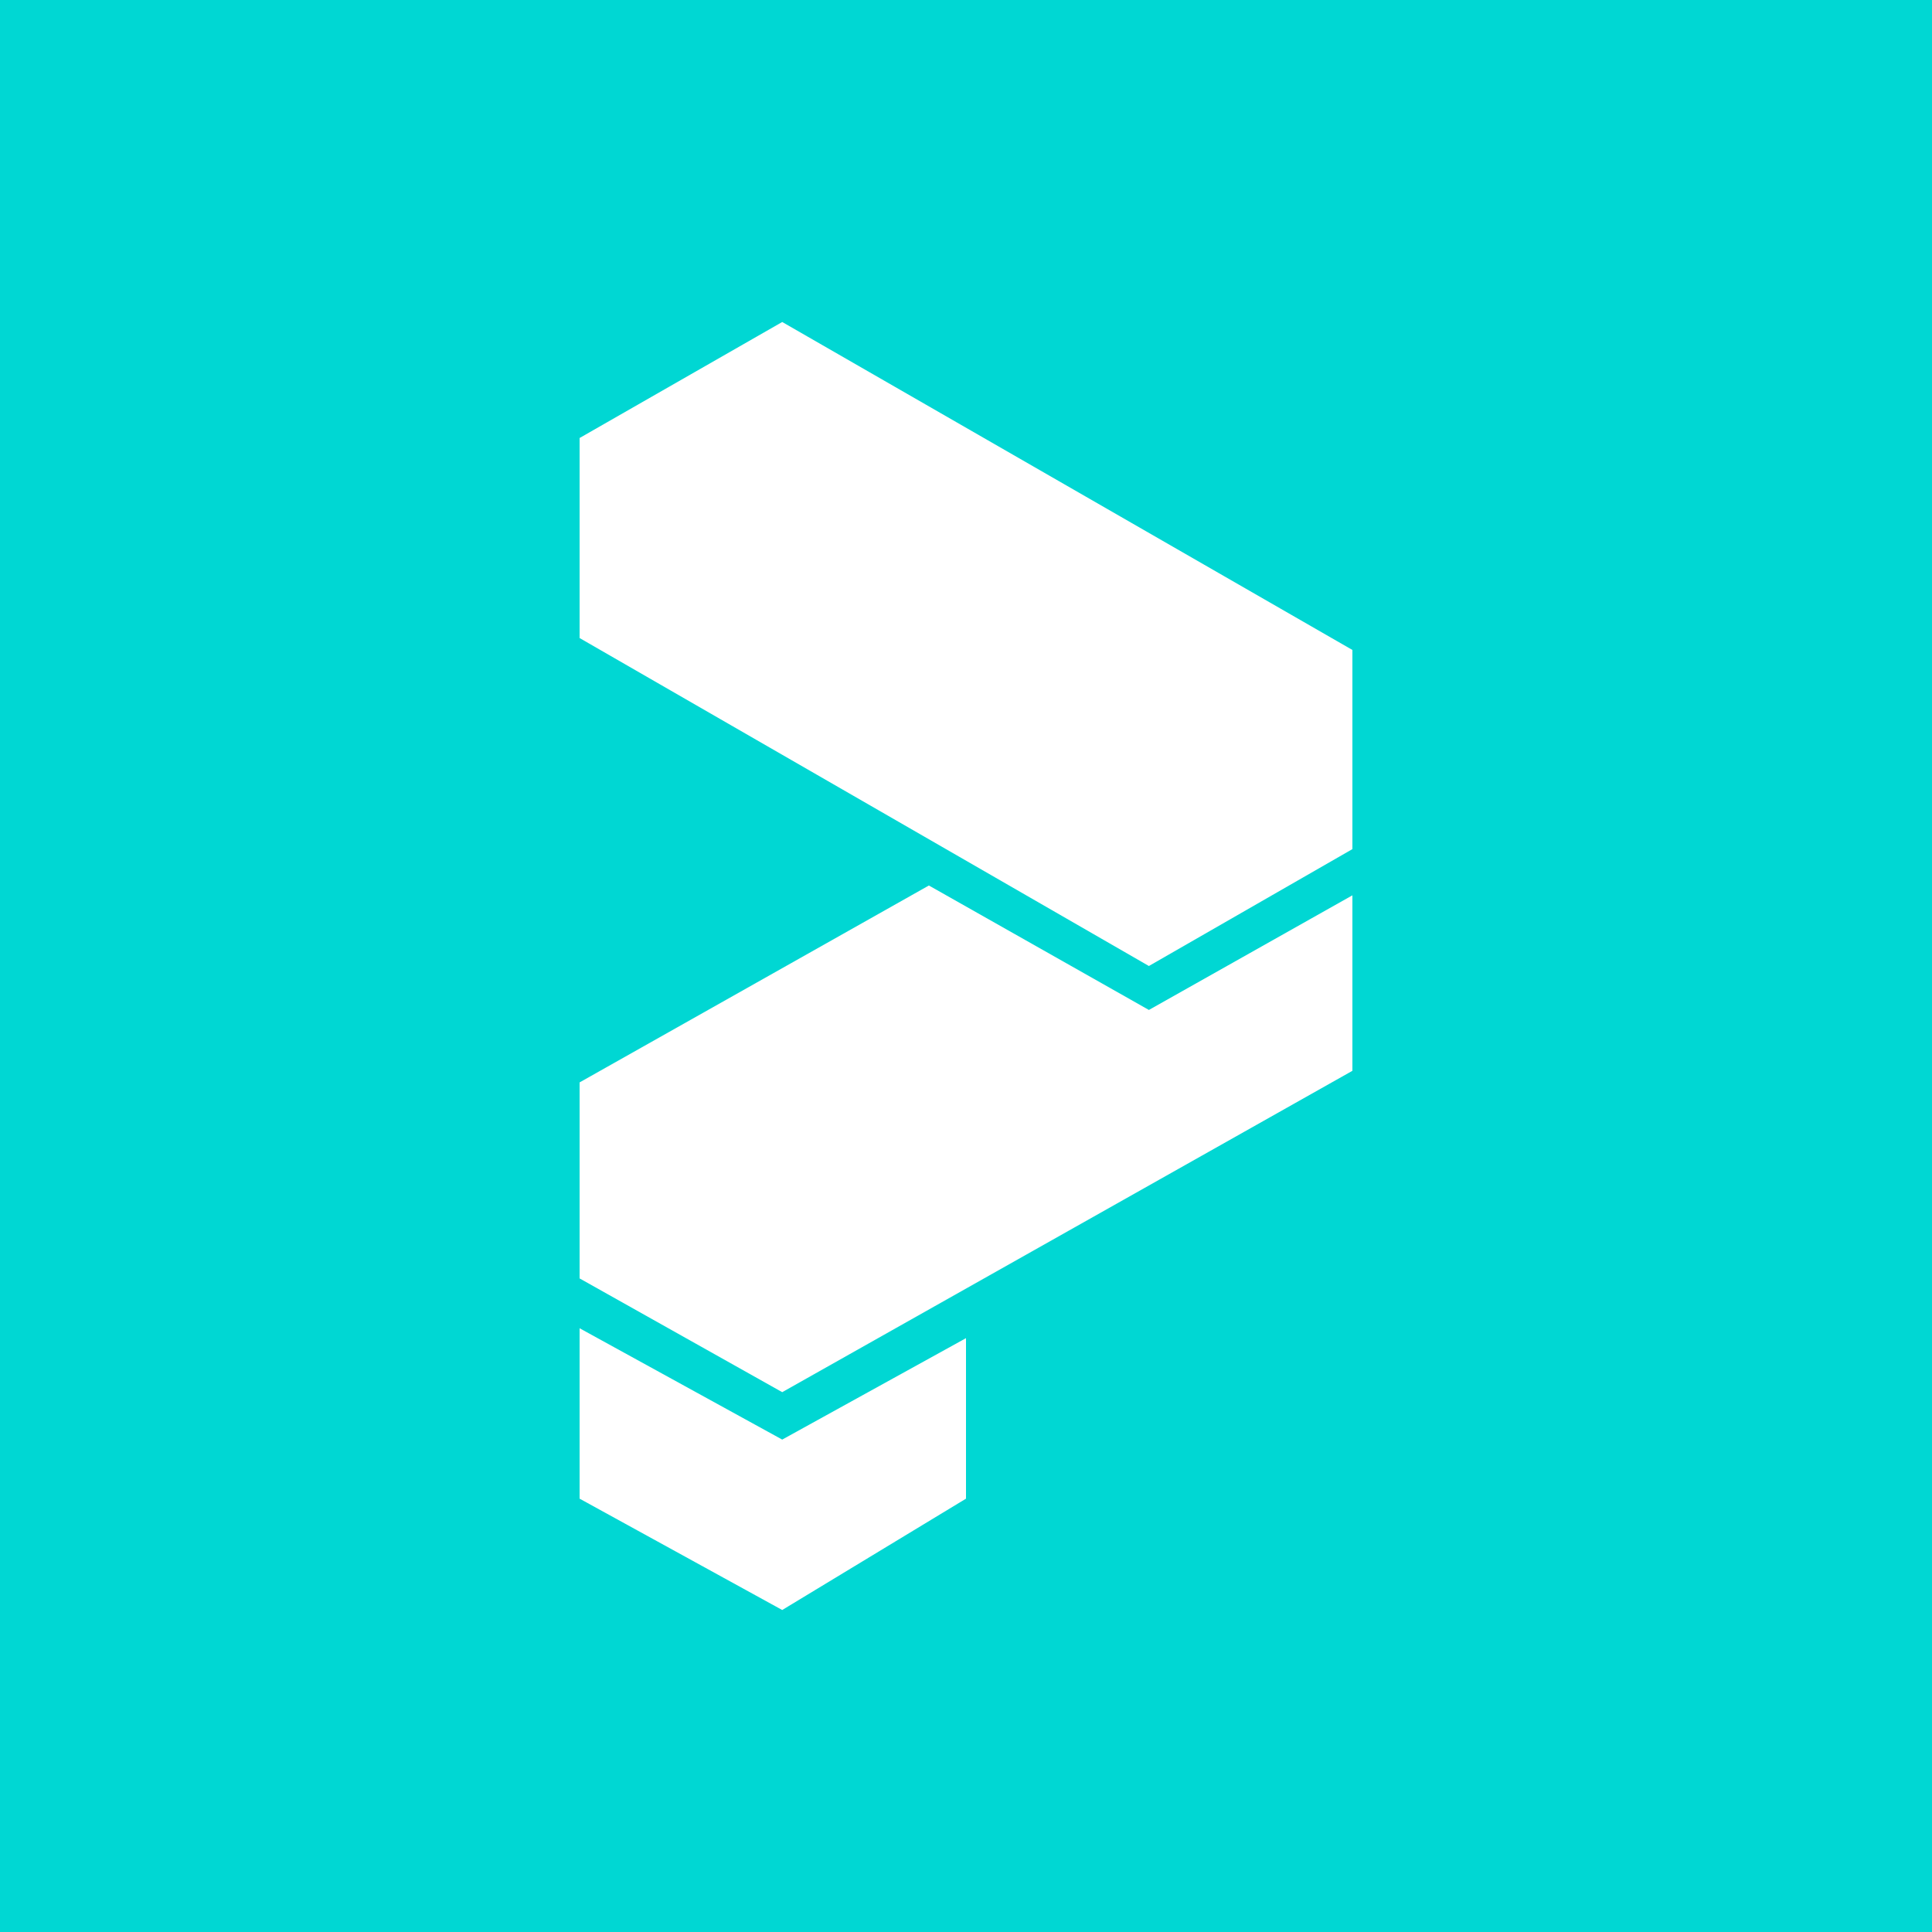
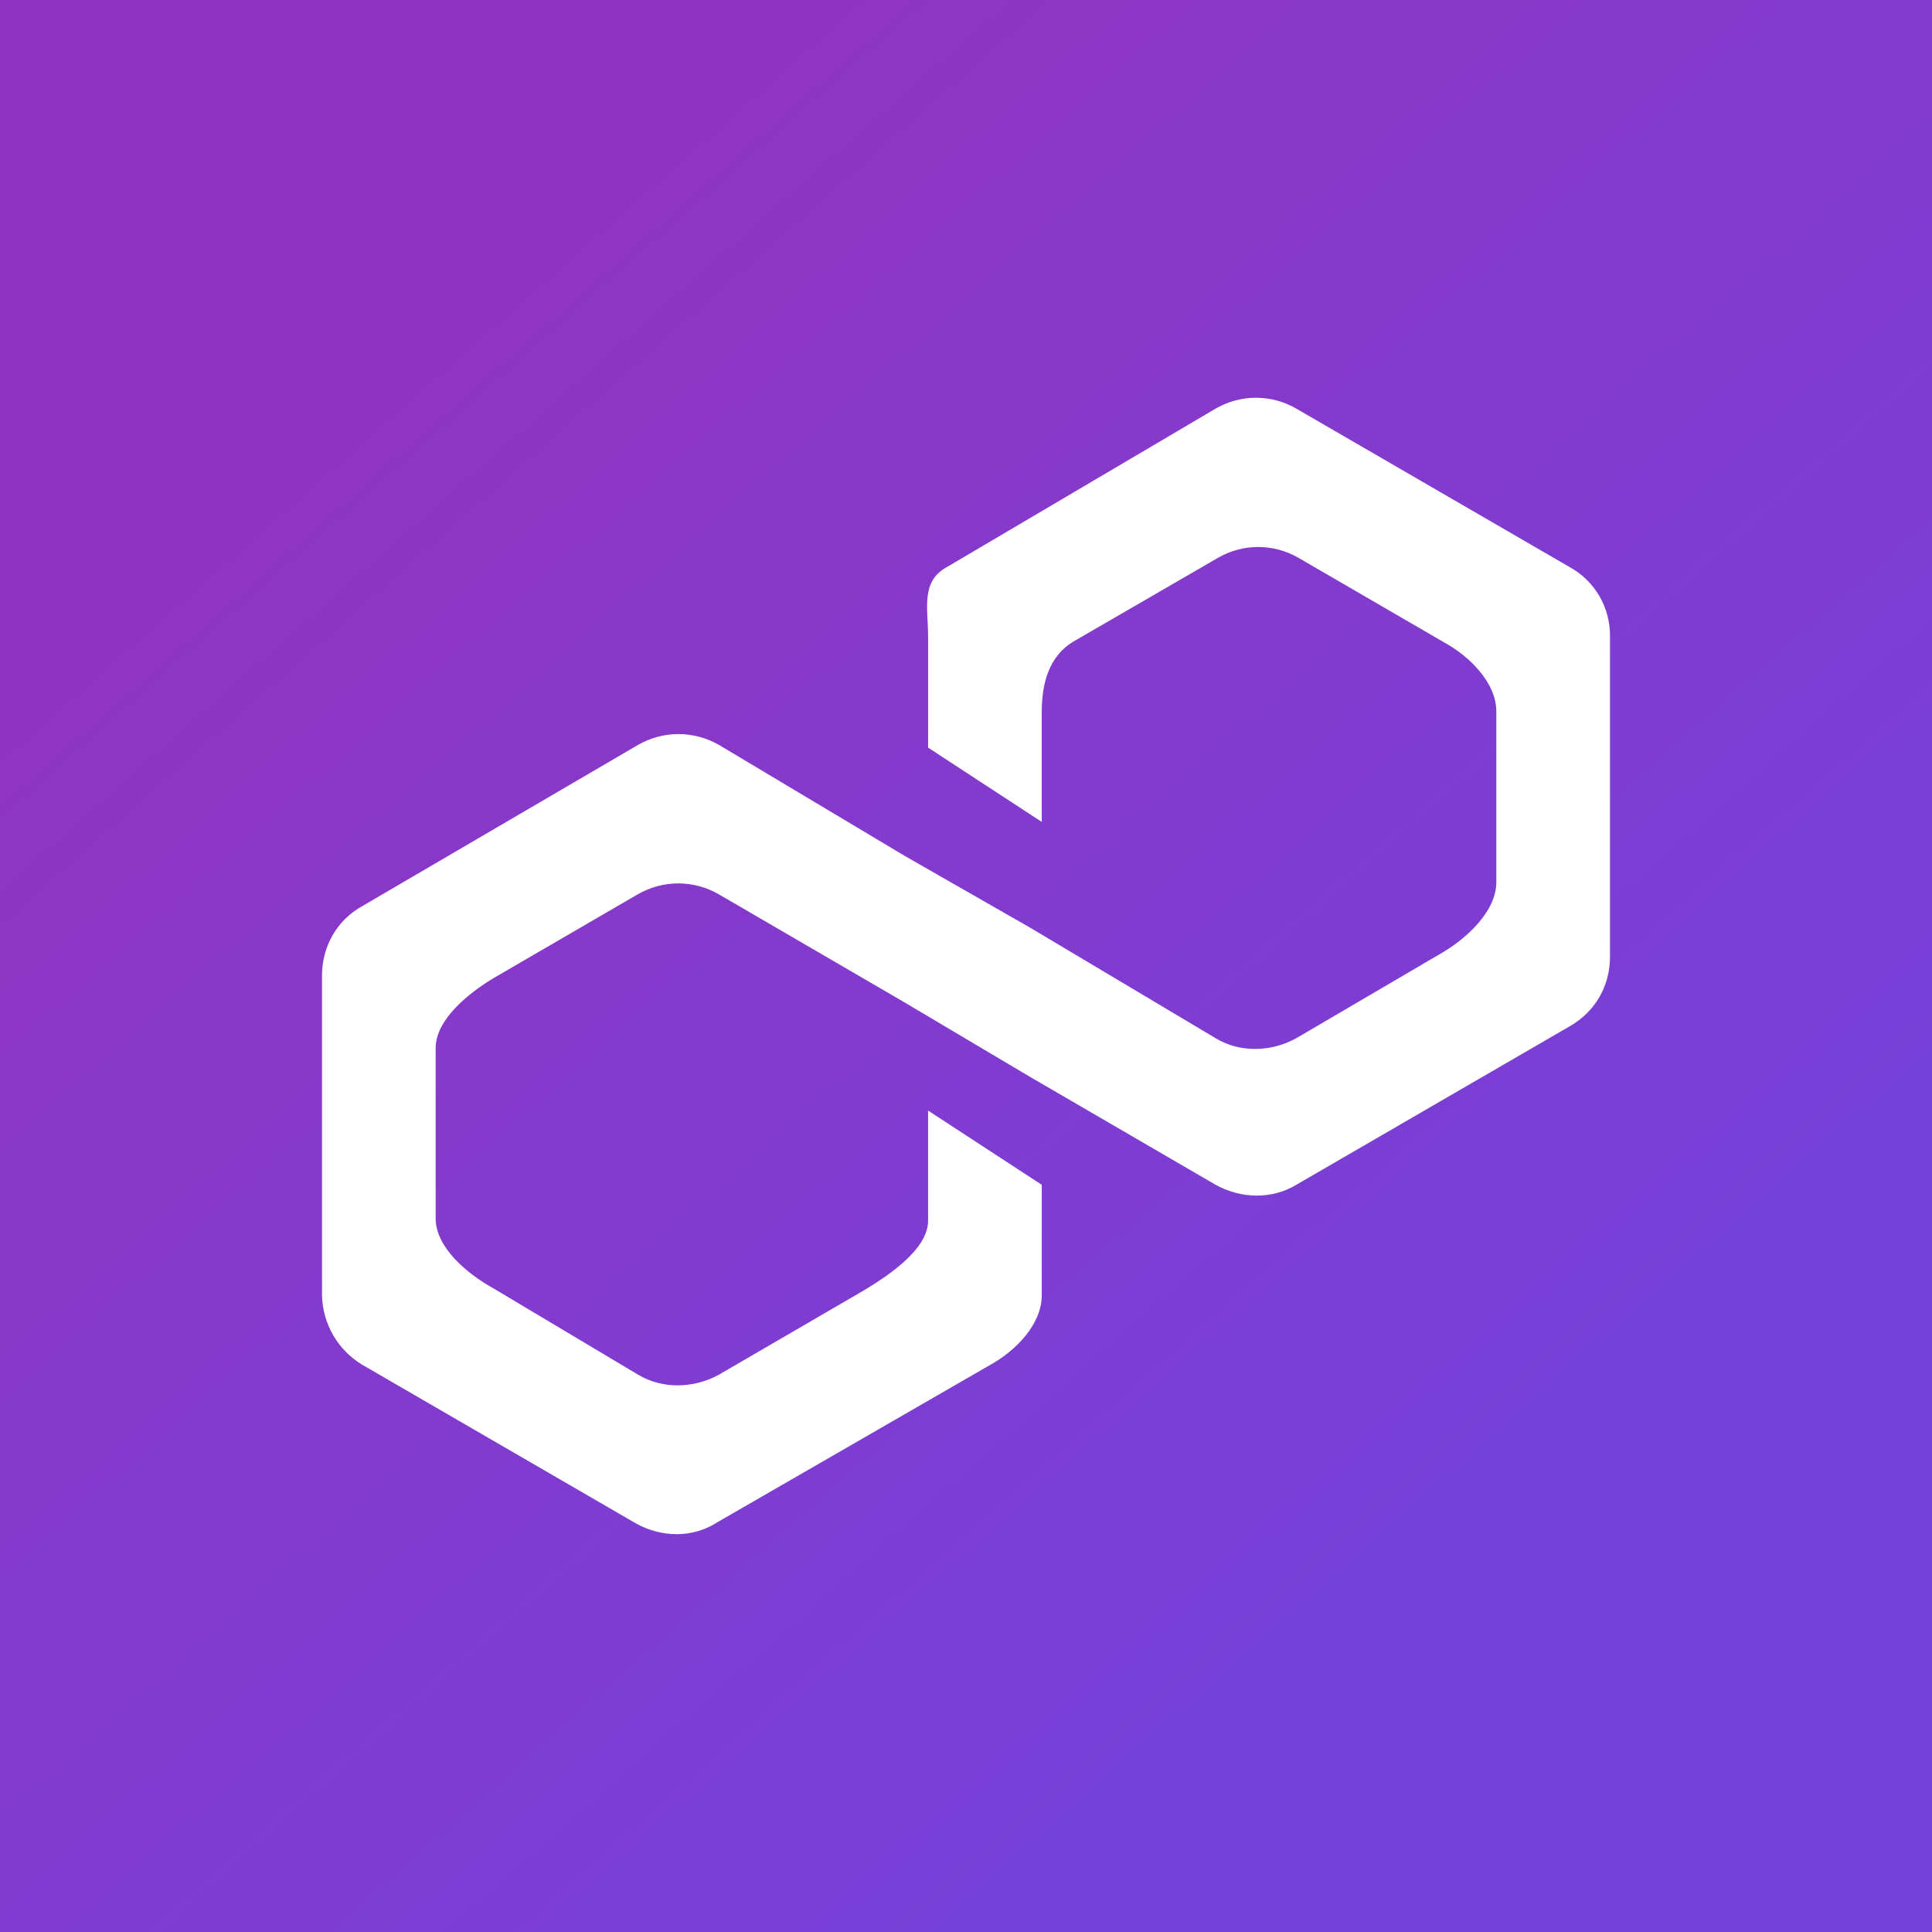
<svg xmlns="http://www.w3.org/2000/svg" width="24" height="24" viewBox="0 0 24 24" fill="none">
-   <g clip-path="url(#clip0_328_35122)">
-     <path d="M24 0H0V24H24V0Z" fill="#00D7D3" />
-     <path d="M7.2 7.926V5.441L9.717 4L16.8 8.074V10.548L14.272 12L7.2 7.926ZM7.2 15.881V13.446L11.539 11L14.272 12.546L16.8 11.122V13.302L9.717 17.294L7.2 15.881ZM9.717 17.883L7.2 16.5V18.617L9.717 20L12 18.617V16.623L9.717 17.883Z" fill="white" />
+   <g clip-path="url(#clip0_328_38530)">
+     <path d="M24 0H0V24H24V0Z" fill="url(#paint0_linear_328_38530)" />
+     <path d="M7.925 9.254C8.078 9.166 8.251 9.119 8.428 9.119C8.605 9.119 8.779 9.166 8.932 9.254L11.233 10.629L12.795 11.523L15.101 12.897C15.393 13.075 15.779 13.075 16.103 12.897L17.934 11.824C18.23 11.645 18.588 11.316 18.588 10.958V8.84C18.588 8.483 18.259 8.153 17.929 7.974L16.131 6.93C15.979 6.842 15.806 6.795 15.63 6.795C15.454 6.795 15.282 6.842 15.129 6.93L13.327 7.974C13.035 8.153 12.941 8.483 12.941 8.84V10.21L11.529 9.287V7.909C11.529 7.551 11.435 7.222 11.765 7.043L15.101 5.076C15.253 4.988 15.426 4.941 15.602 4.941C15.778 4.941 15.951 4.988 16.103 5.076L19.496 7.043C19.652 7.128 19.781 7.254 19.87 7.408C19.959 7.561 20.003 7.736 20 7.913V11.885C20 12.243 19.821 12.567 19.496 12.751L16.103 14.718C15.807 14.897 15.426 14.897 15.101 14.718L12.795 13.377L11.233 12.45L8.927 11.108C8.775 11.021 8.602 10.974 8.426 10.974C8.25 10.974 8.077 11.021 7.925 11.108L6.127 12.153C5.831 12.332 5.412 12.661 5.412 13.019V15.137C5.412 15.494 5.802 15.824 6.127 16.003L7.925 17.076C8.221 17.254 8.607 17.254 8.932 17.076L10.729 16.031C11.026 15.852 11.529 15.523 11.529 15.165V13.796L12.941 14.718V16.092C12.941 16.45 12.621 16.779 12.296 16.958L8.894 18.92C8.602 19.104 8.216 19.104 7.892 18.92L4.499 16.953C4.35 16.863 4.226 16.737 4.139 16.587C4.052 16.436 4.004 16.266 4 16.092V12.12C4 11.763 4.179 11.433 4.504 11.254L7.925 9.254Z" fill="white" />
  </g>
  <defs>
-     <clipPath id="clip0_328_35122">
+     <linearGradient id="paint0_linear_328_38530" x1="4" y1="4.942" x2="18.006" y2="20.817" gradientUnits="userSpaceOnUse">
+       <stop stop-color="#8F34C2" />
+       <stop offset="1" stop-color="#7442DB" />
+     </linearGradient>
+     <clipPath id="clip0_328_38530">
      <rect width="24" height="24" fill="white" />
    </clipPath>
  </defs>
</svg>
